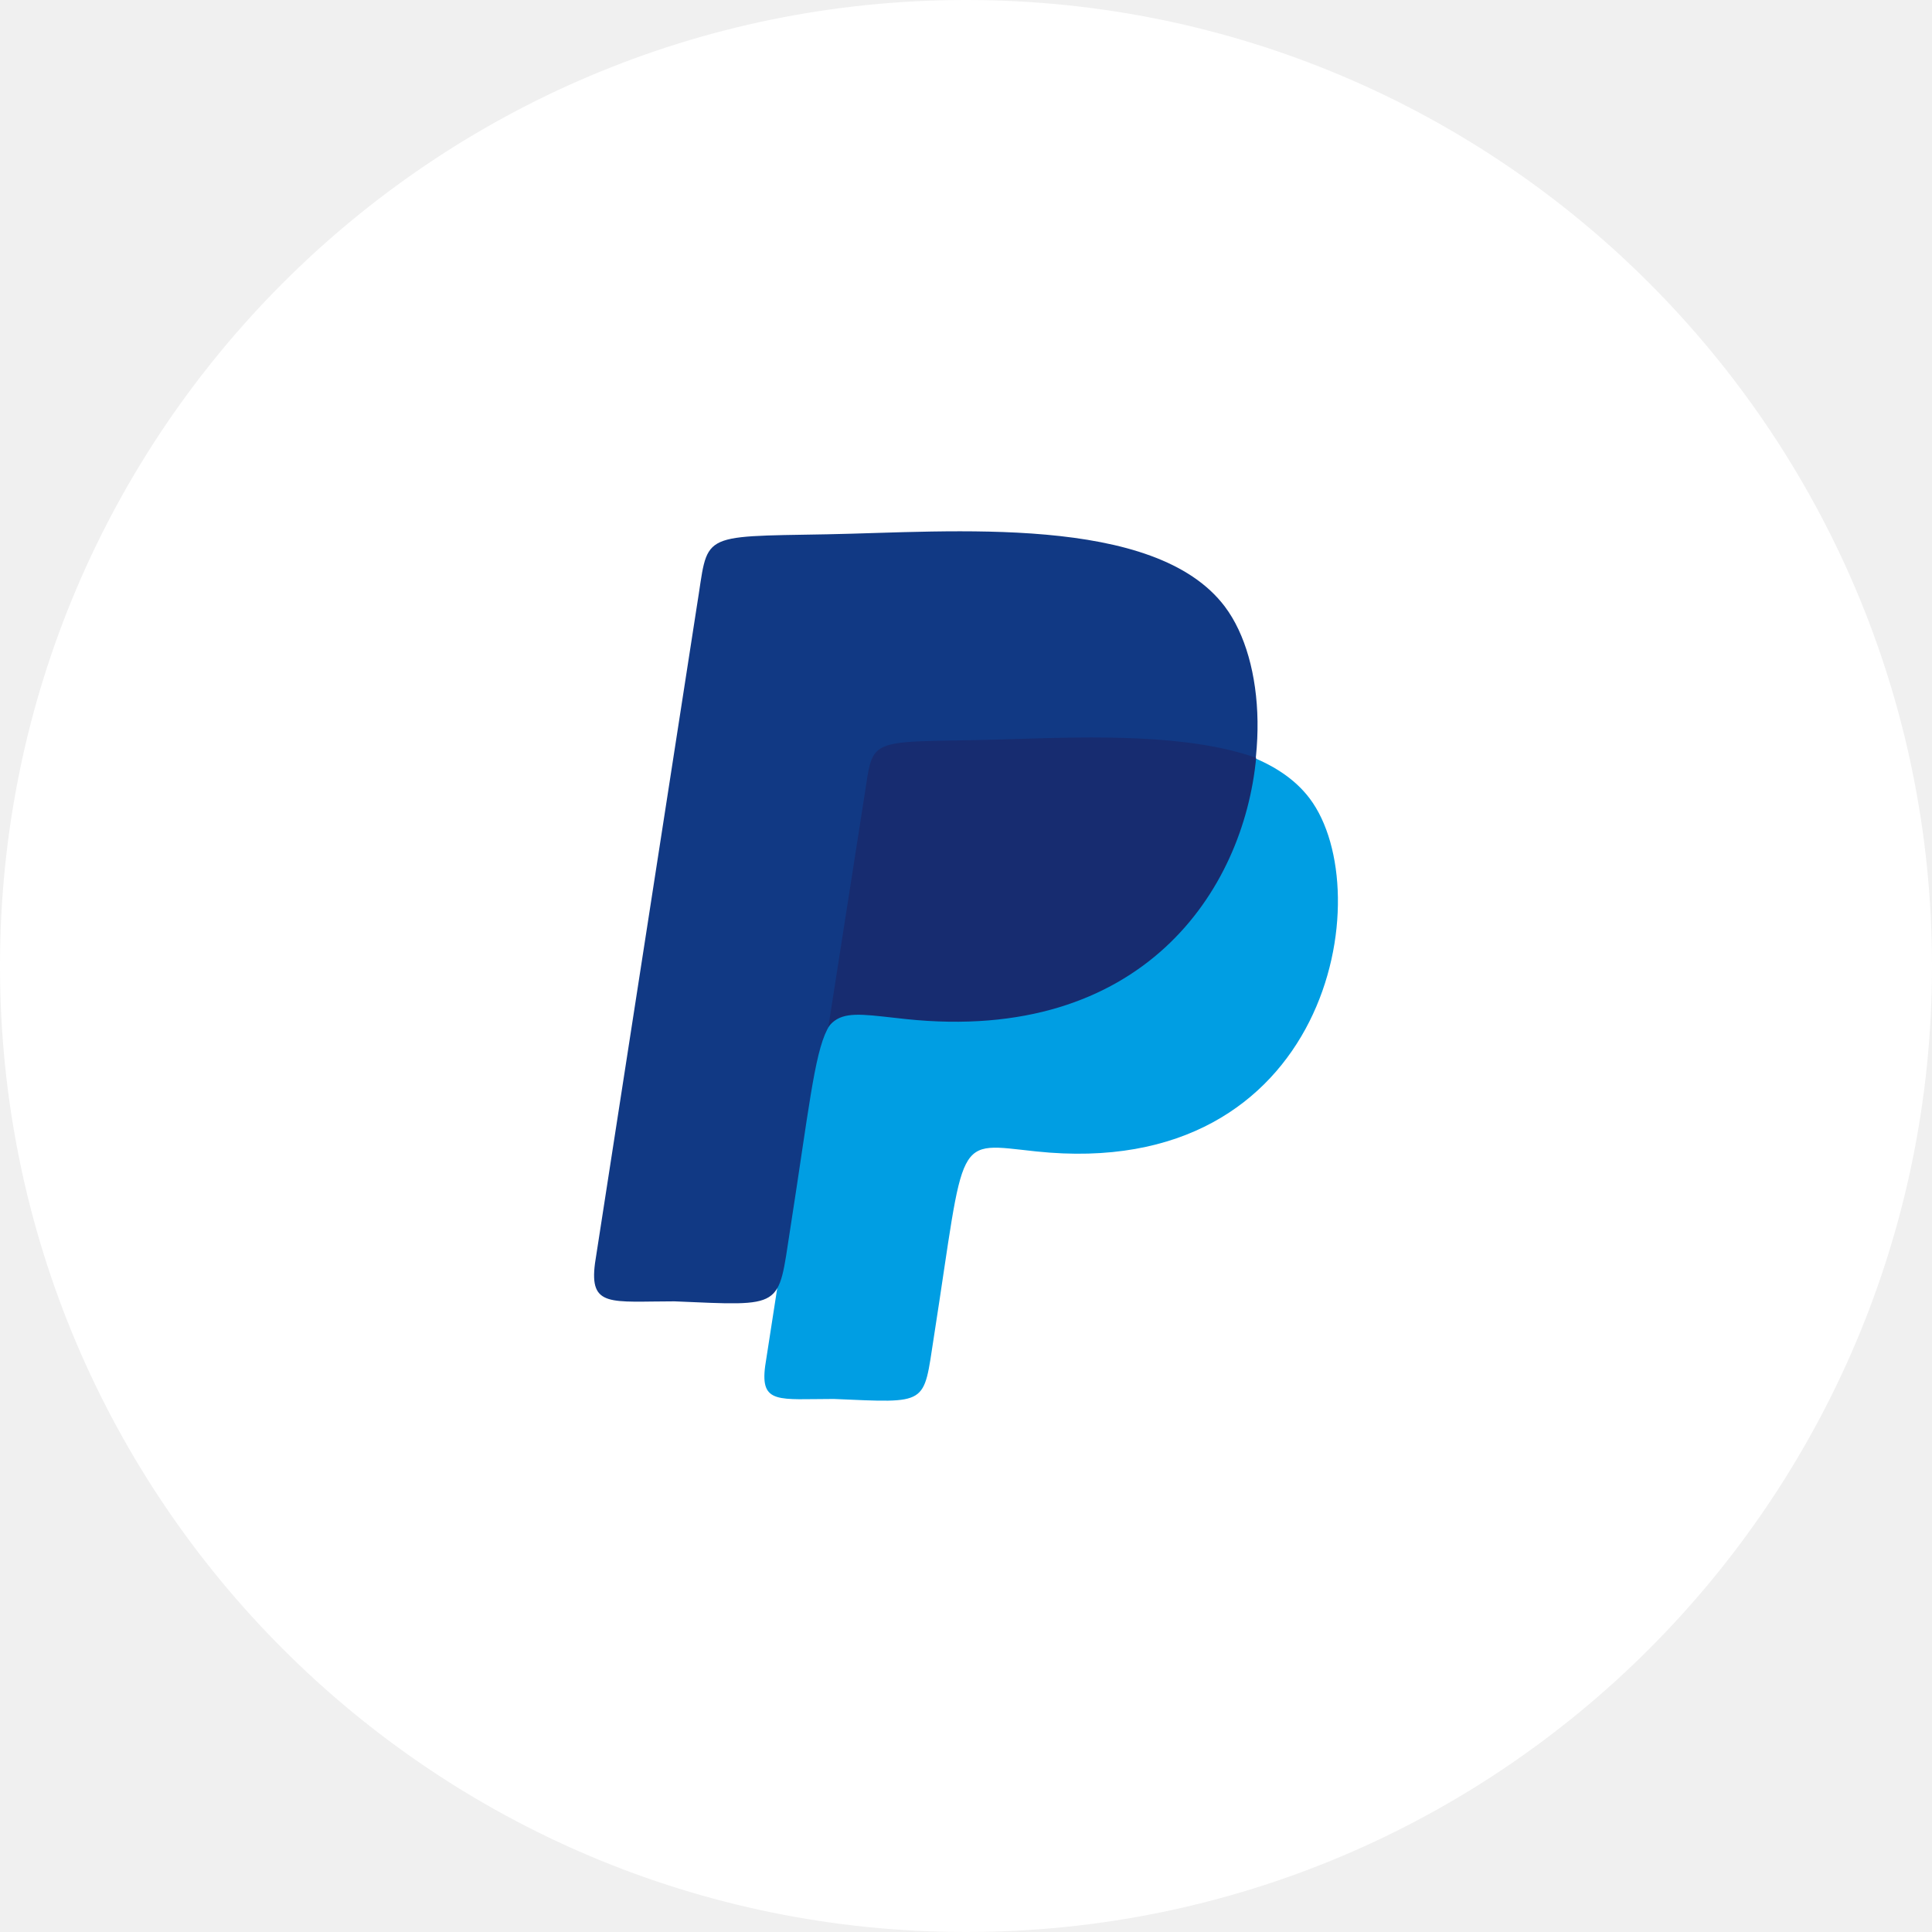
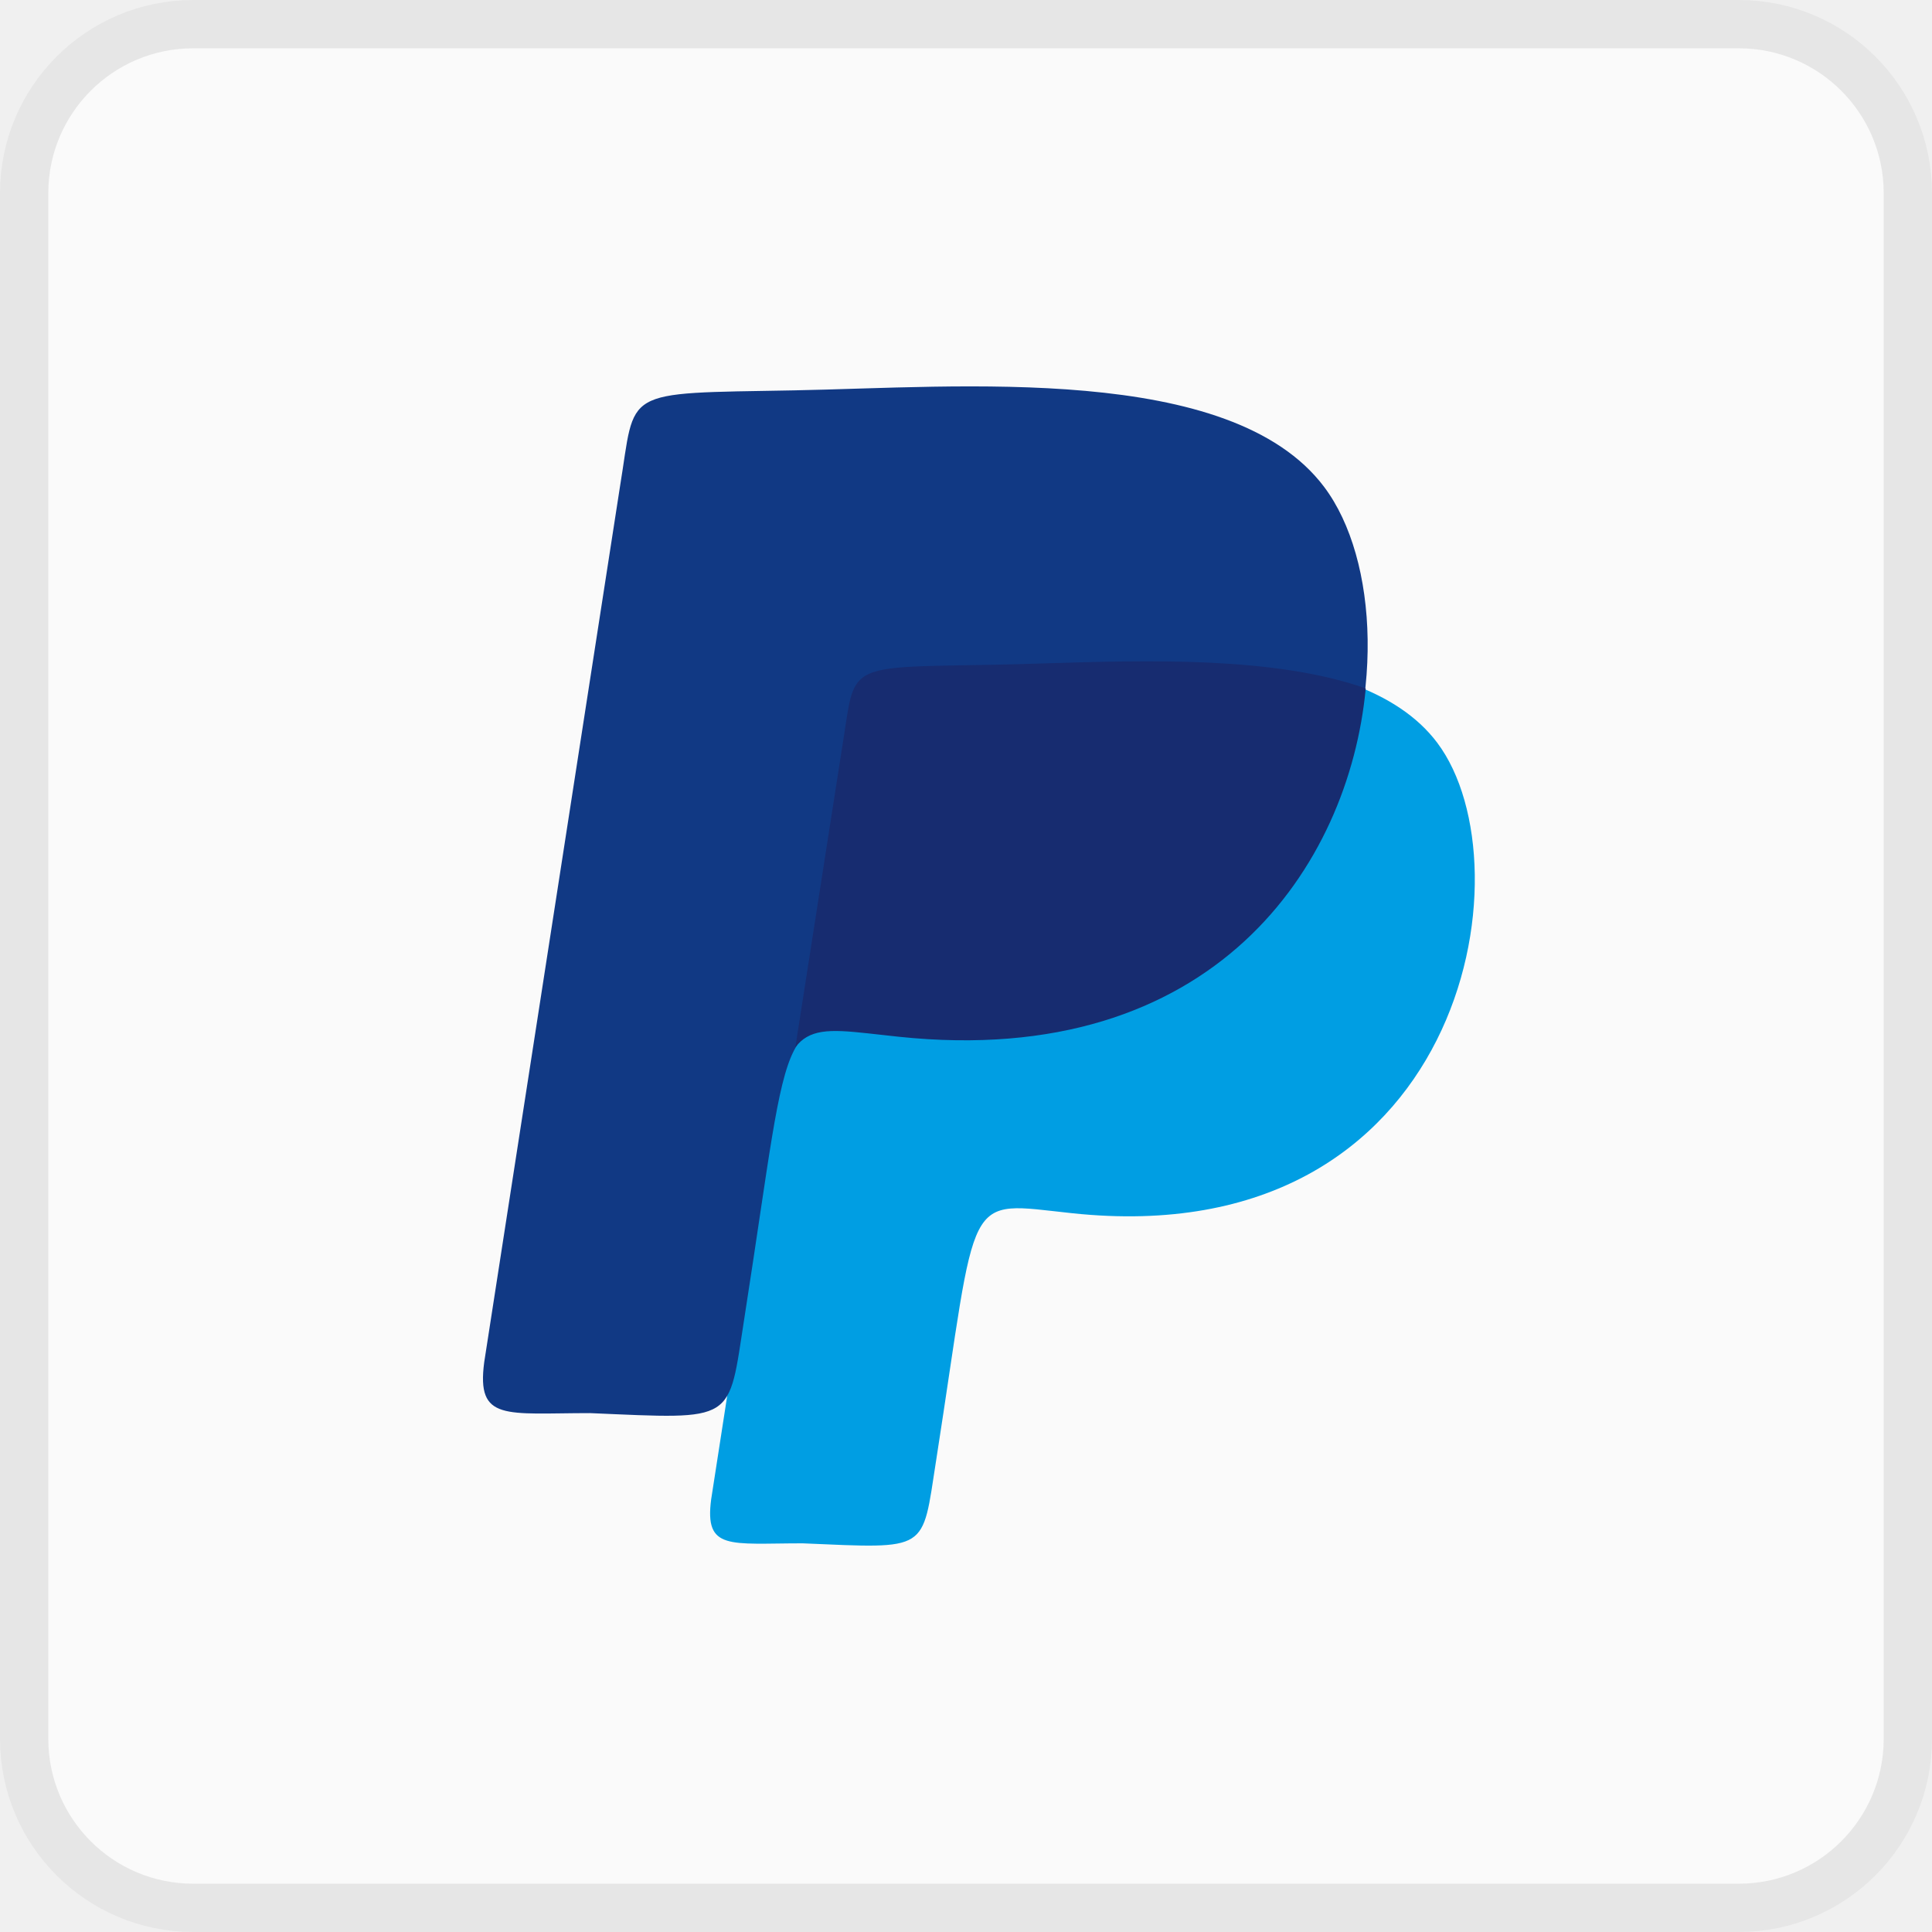
<svg xmlns="http://www.w3.org/2000/svg" width="40" height="40" viewBox="0 0 40 40" fill="none">
-   <rect width="40" height="40" rx="20" fill="white" />
-   <path d="M17.664 16.532L15.842 28.282C15.737 29.079 16.127 28.964 17.263 28.964C19.237 29.048 19.113 29.103 19.334 27.686C19.998 23.437 19.734 23.658 21.453 23.839C27.526 24.48 28.573 18.468 27.116 16.532C25.86 14.864 22.207 15.197 19.998 15.237C17.645 15.28 17.883 15.207 17.664 16.532Z" fill="#009EE3" />
-   <path d="M14.426 12.56L12.319 26.153C12.197 27.076 12.647 26.943 13.962 26.943C16.246 27.039 16.102 27.103 16.358 25.463C17.126 20.549 16.82 20.804 18.809 21.014C25.835 21.755 27.046 14.8 25.36 12.56C23.908 10.63 19.682 11.015 17.126 11.062C14.404 11.111 14.679 11.027 14.426 12.56Z" fill="#113984" />
-   <path d="M26.007 15.69C24.591 15.191 22.612 15.252 21.035 15.3C20.75 15.309 20.478 15.318 20.225 15.322C18.855 15.347 18.357 15.333 18.138 15.573C17.979 15.748 17.968 16.059 17.875 16.618L17.15 21.262C17.202 21.194 17.26 21.142 17.326 21.103C17.606 20.94 18.029 21.023 18.757 21.099C23.656 21.613 25.747 18.436 26.007 15.69Z" fill="#172C70" />
+   <rect x="0.5" y="0.5" width="39" height="39" rx="3.5" fill="#FAFAFA" />
+   <rect x="0.5" y="0.5" width="39" height="39" rx="3.5" stroke="#E6E6E6" />
+   <path d="M17.153 15.376L14.724 31.042C14.584 32.106 15.103 31.953 16.618 31.953C19.25 32.064 19.084 32.137 19.38 30.247C20.265 24.583 19.912 24.877 22.204 25.119C30.302 25.974 31.698 17.958 29.755 15.376C28.081 13.152 23.21 13.595 20.265 13.649C17.127 13.706 17.445 13.609 17.153 15.376Z" fill="#009EE3" />
+   <path d="M12.835 10.081L10.025 28.204C9.863 29.434 10.464 29.257 12.217 29.257C15.261 29.386 15.07 29.471 15.412 27.285C16.436 20.731 16.028 21.072 18.679 21.352C28.048 22.34 29.662 13.067 27.415 10.081C25.478 7.507 19.843 8.02 16.436 8.082C12.806 8.148 13.173 8.036 12.835 10.081Z" fill="#113984" />
+   <path d="M28.276 14.253C26.389 13.588 23.75 13.669 21.648 13.734C21.267 13.746 20.904 13.757 20.567 13.763C18.74 13.796 18.076 13.777 17.785 14.098C17.572 14.331 17.557 14.745 17.433 15.49L16.467 21.683C16.536 21.591 16.614 21.522 16.702 21.471C17.076 21.254 17.639 21.364 18.61 21.465C25.141 22.15 27.93 17.915 28.276 14.253Z" fill="#172C70" />
</svg>
